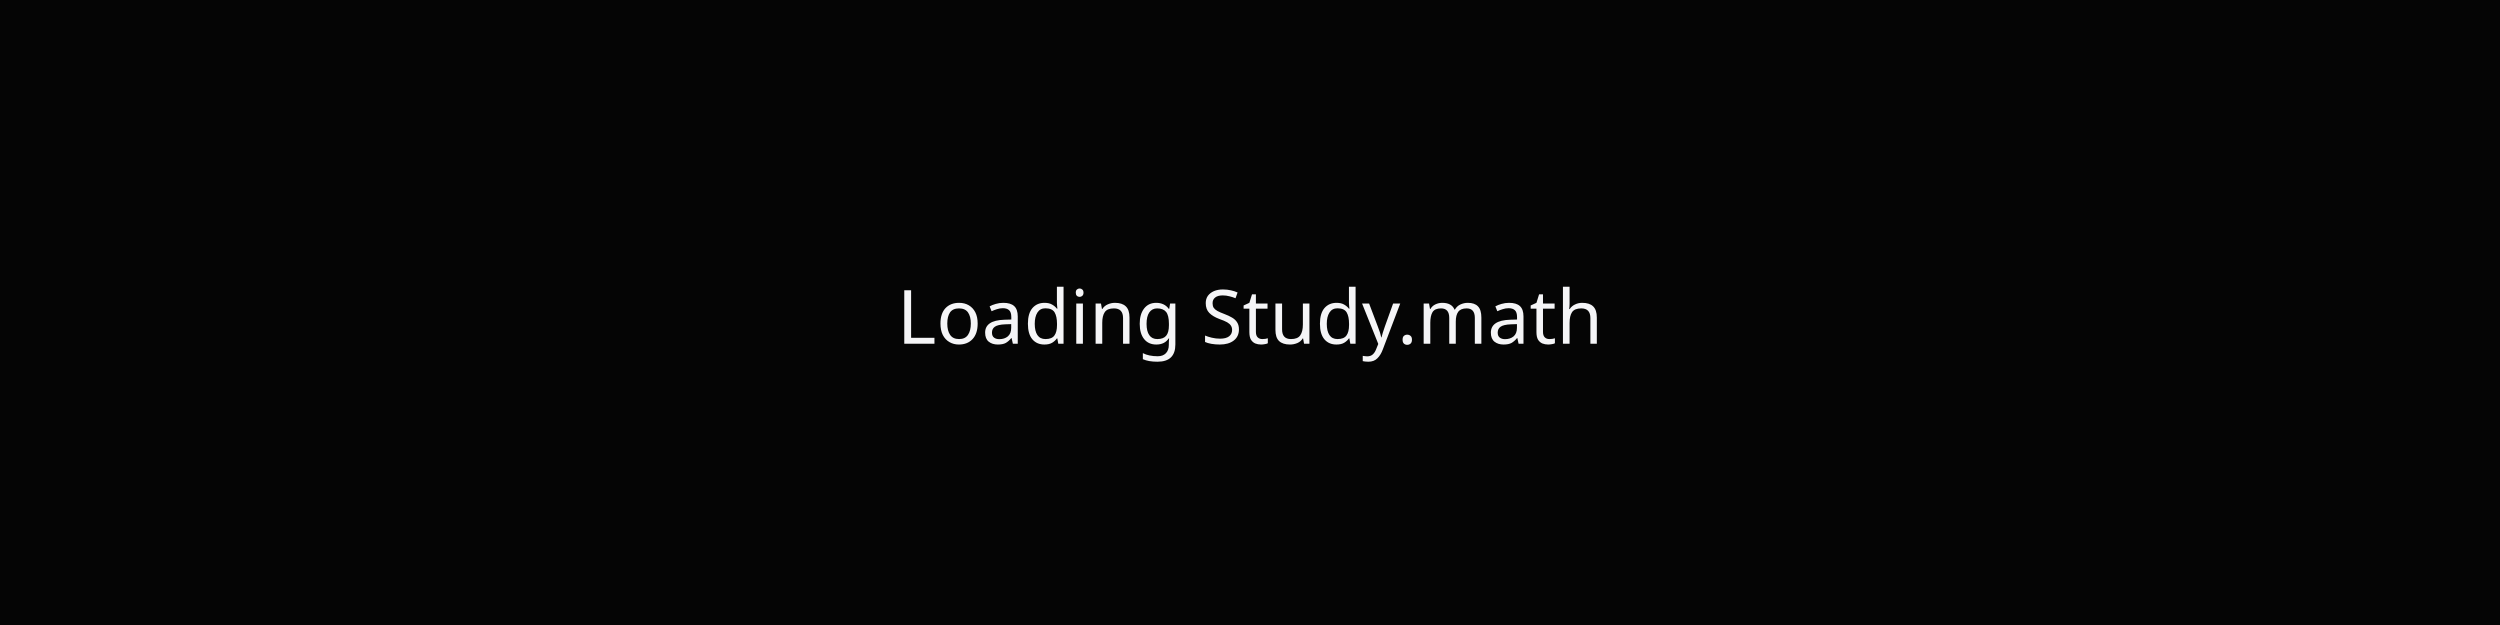
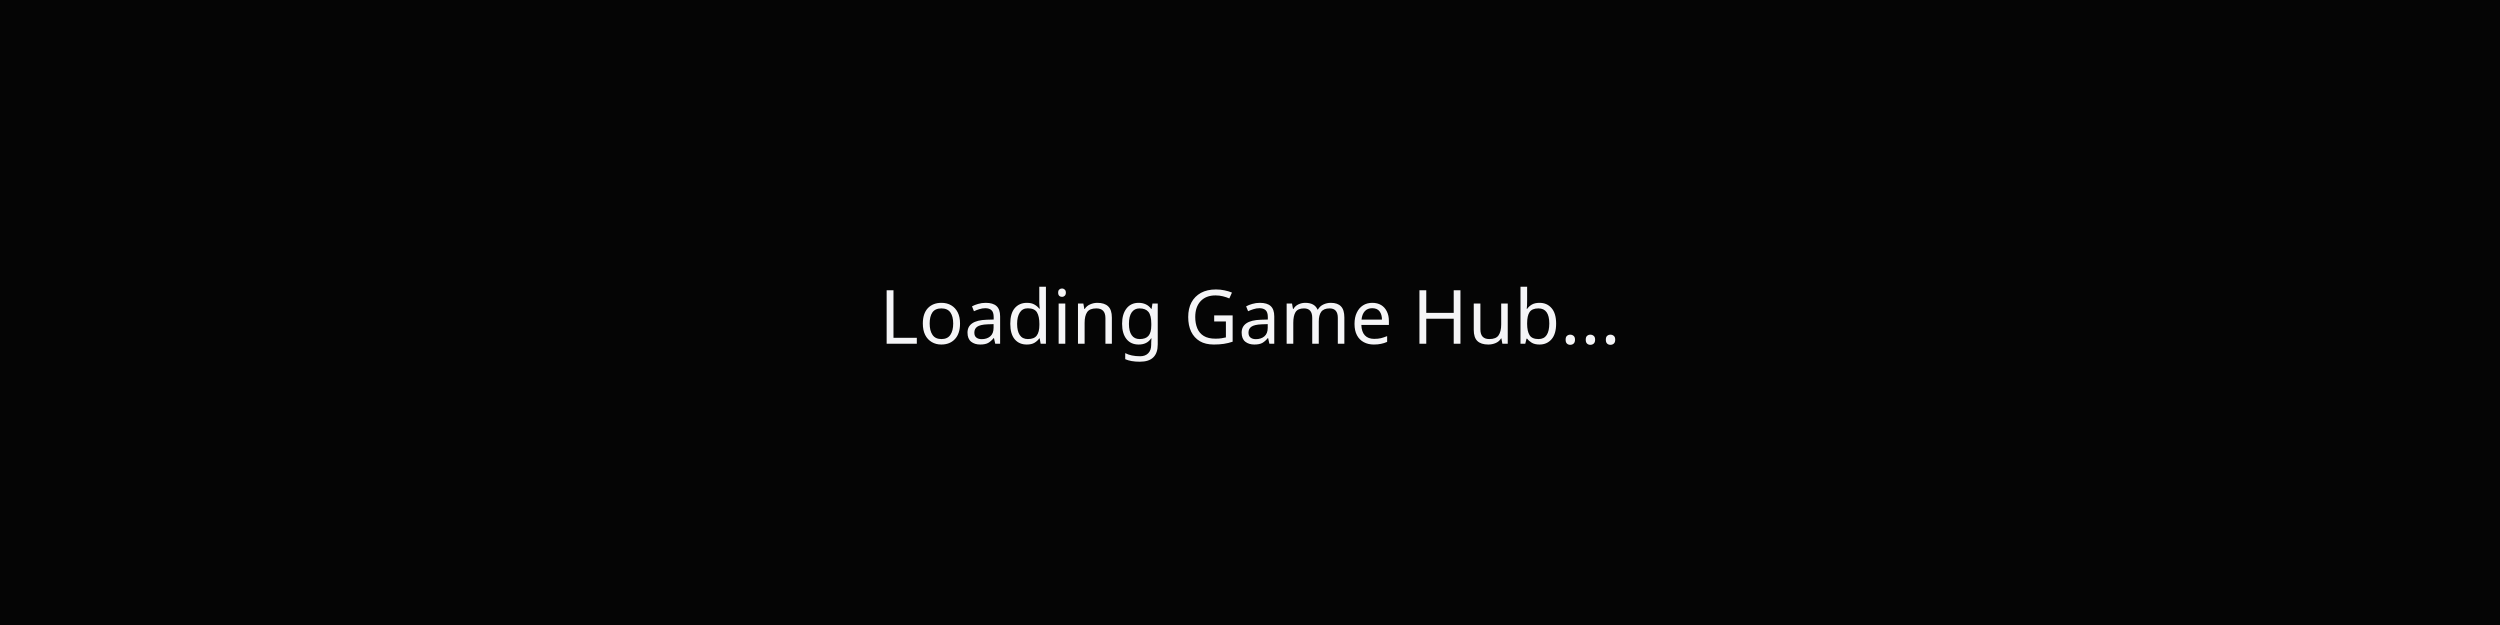
<svg xmlns="http://www.w3.org/2000/svg" width="100%" height="100%" viewBox="0 0 400 100">
  <rect width="400" height="100" fill="#050505" />
-   <text id="t" x="200" y="55" fill="#f5f5f7" font-family="sans-serif" font-size="12" text-anchor="middle">Loading Study.math </text>
+   <text id="t" x="200" y="55" fill="#f5f5f7" font-family="sans-serif" font-size="12" text-anchor="middle">Loading Game Hub...</text>
</svg>
